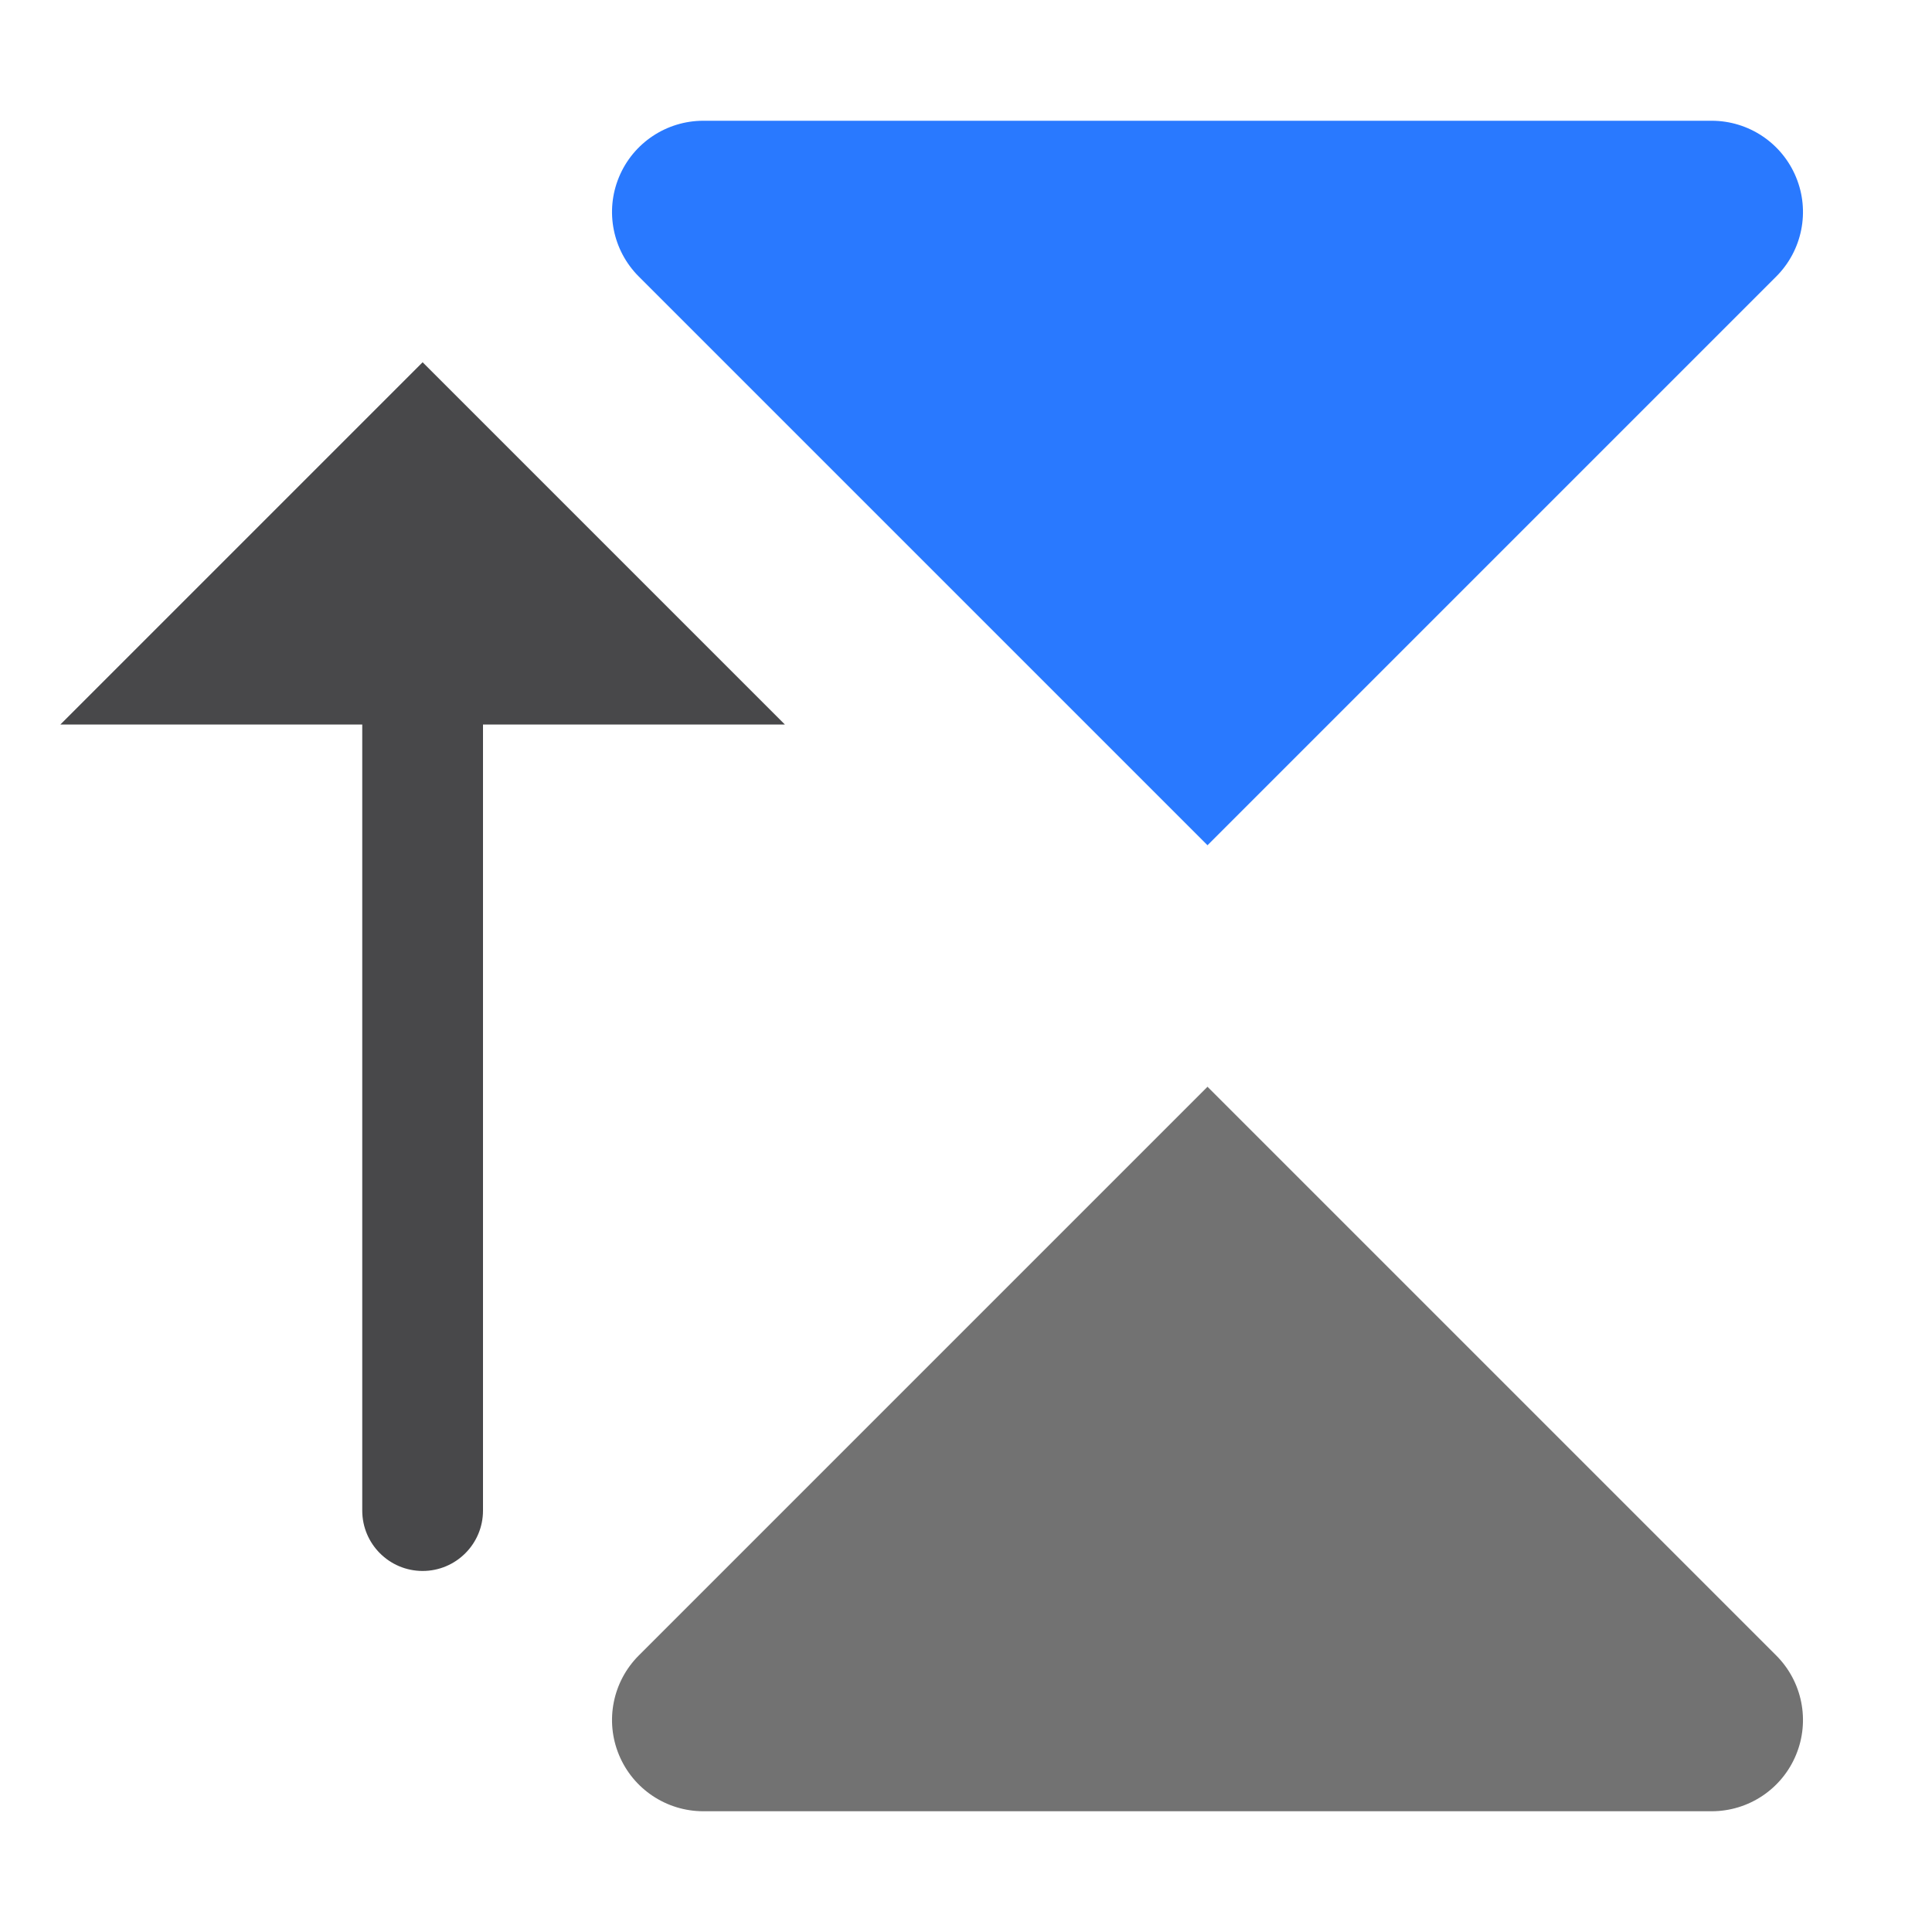
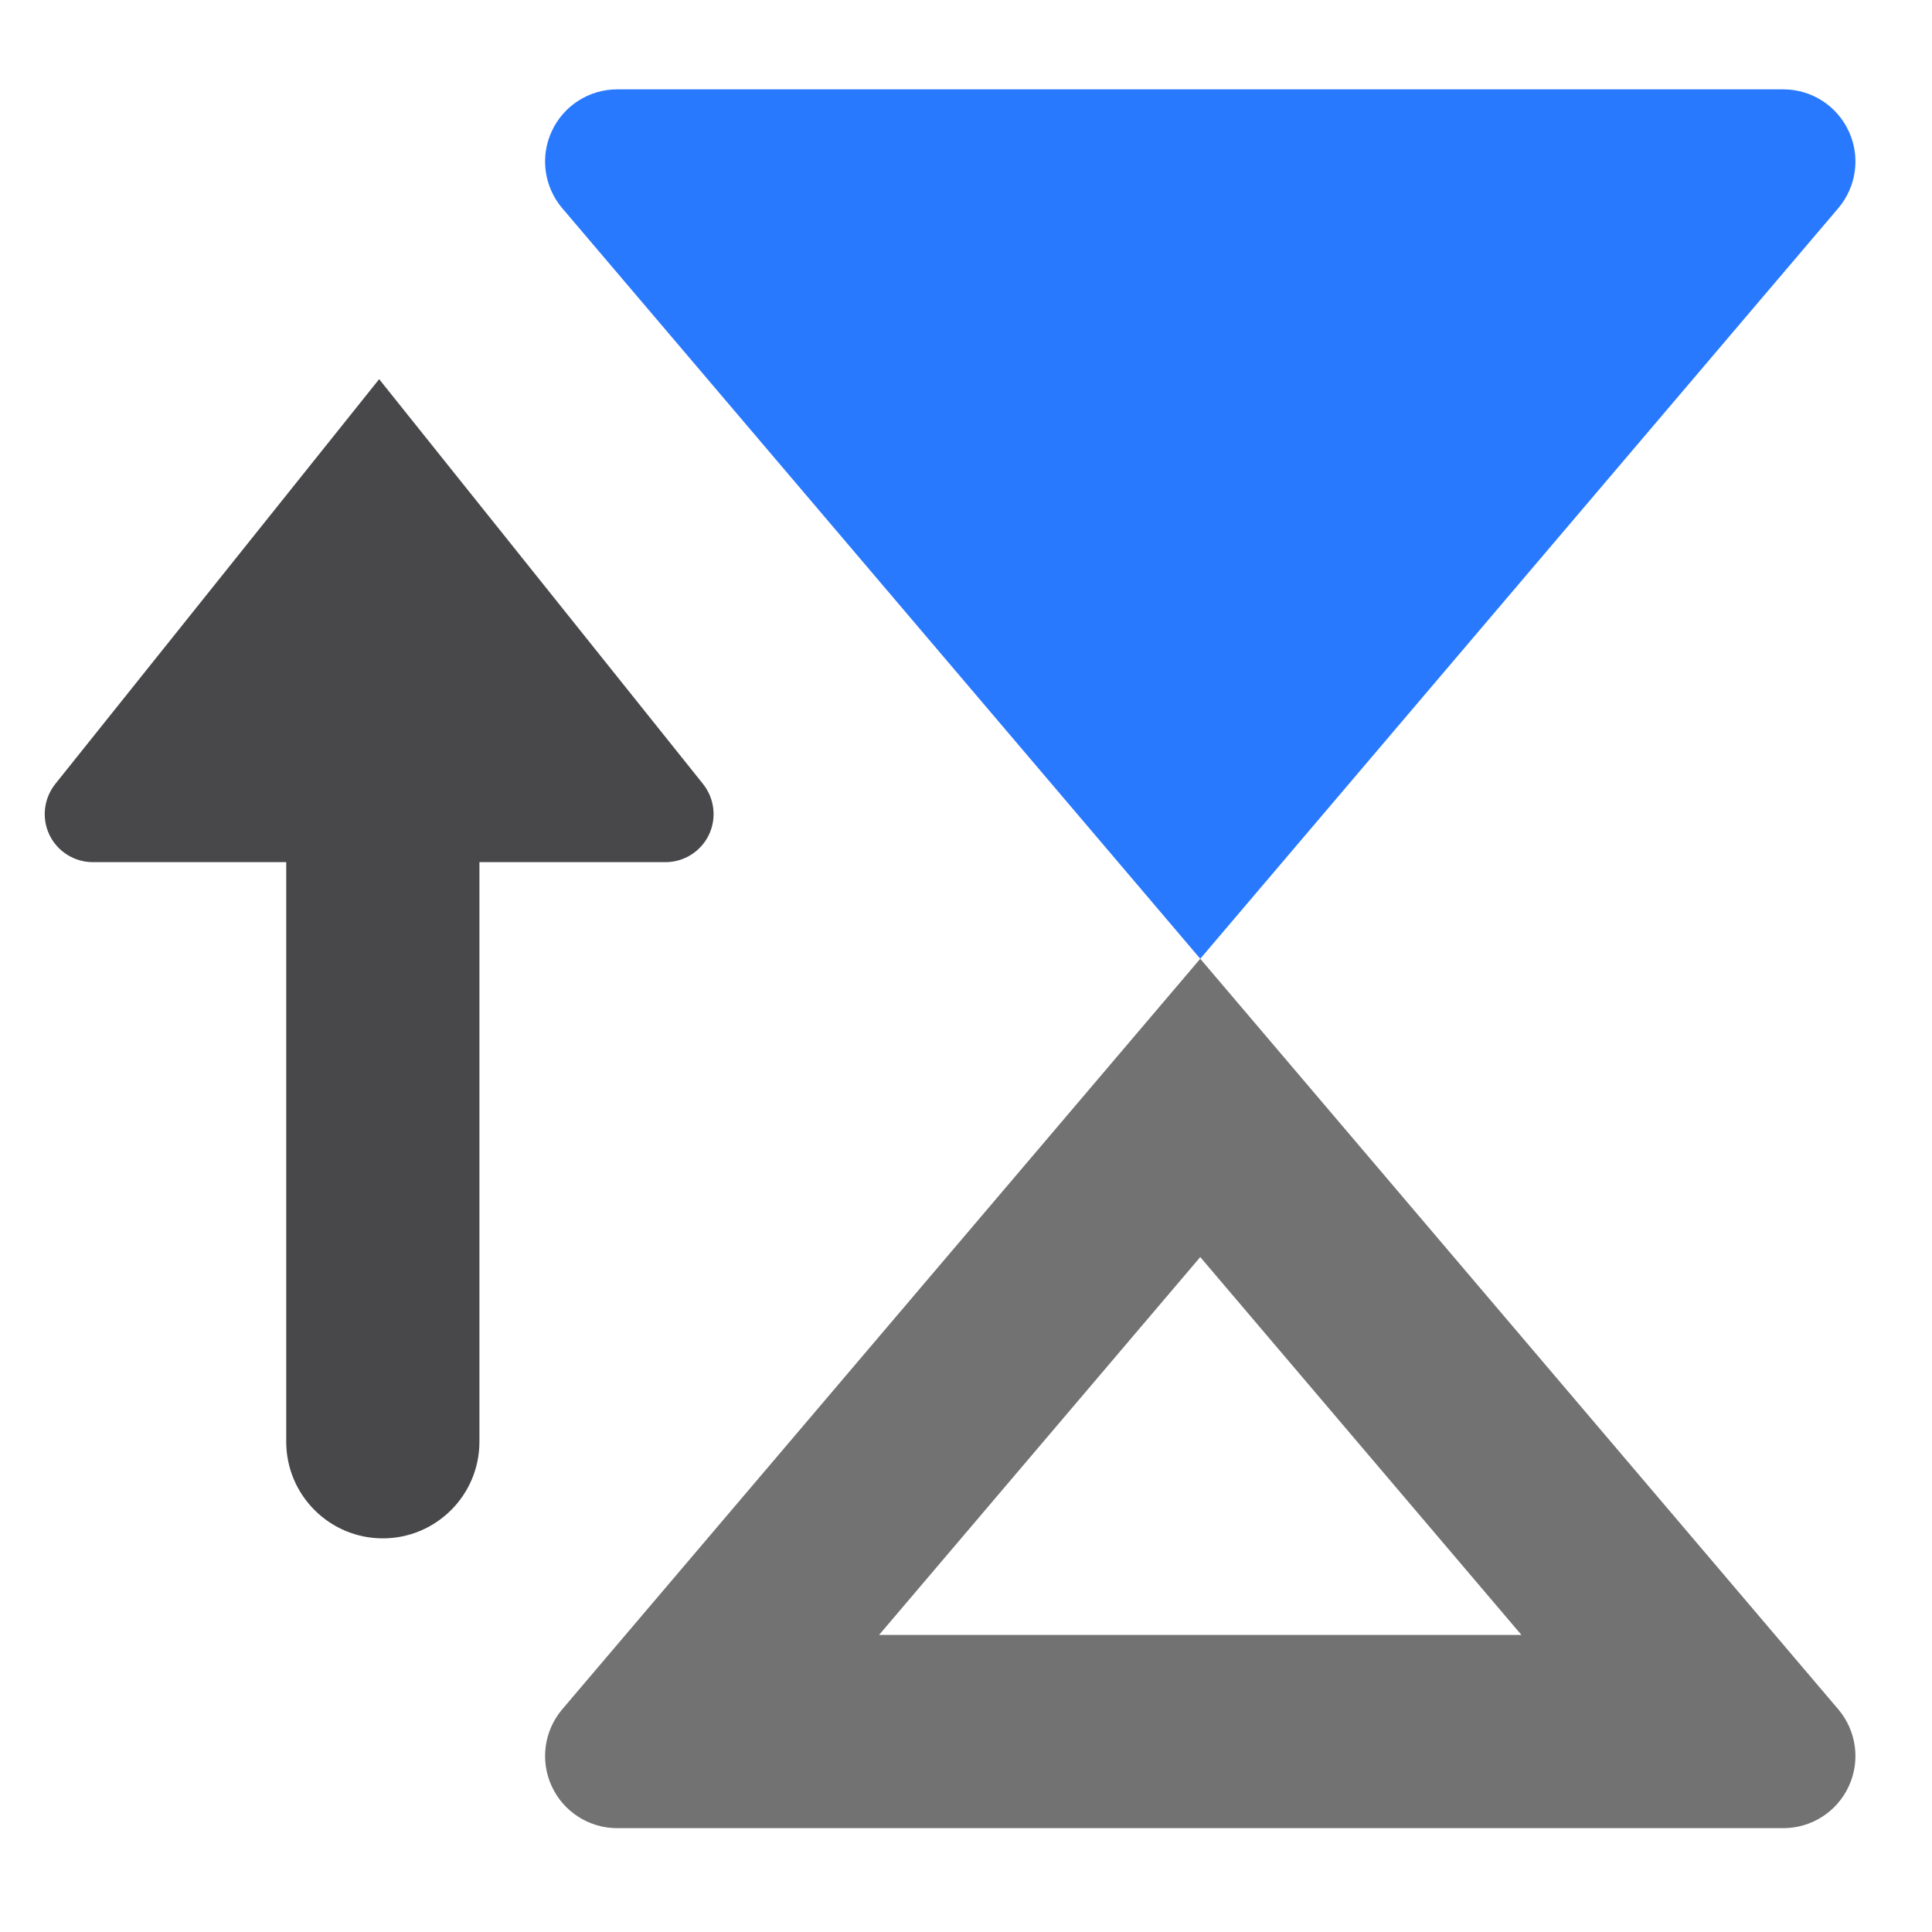
- <svg xmlns="http://www.w3.org/2000/svg" width="100%" height="100%" viewBox="0 0 16 16" version="1.1" xml:space="preserve" style="fill-rule:evenodd;clip-rule:evenodd;stroke-linejoin:round;stroke-miterlimit:2;">
+ <svg xmlns="http://www.w3.org/2000/svg" width="100%" height="100%" viewBox="0 0 20 20" version="1.1" xml:space="preserve" style="fill-rule:evenodd;clip-rule:evenodd;stroke-linejoin:round;stroke-miterlimit:2;">
  <g id="light">
-     <g id="green">
-       <path d="M5.825,1c-0.306,-0 -0.582,0.184 -0.699,0.467c-0.117,0.282 -0.052,0.607 0.164,0.823c1.764,1.764 4.71,4.71 4.71,4.71c0,0 2.946,-2.946 4.71,-4.71c0.216,-0.216 0.281,-0.541 0.164,-0.823c-0.117,-0.283 -0.393,-0.467 -0.699,-0.467c-2.26,0 -6.09,0 -8.35,0Z" style="fill:rgb(41,121,255);" />
+     <g id="blue">
+       <path d="M19.03,2.155C19.218,1.933 19.261,1.622 19.138,1.358C19.016,1.094 18.752,0.925 18.461,0.925C15.522,0.925 9.328,0.925 6.389,0.925C6.098,0.925 5.834,1.094 5.712,1.358C5.589,1.622 5.632,1.933 5.82,2.155C7.914,4.618 12.425,9.925 12.425,9.925C12.425,9.925 16.936,4.618 19.03,2.155Z" style="fill:rgb(41,121,255);" />
    </g>
+     <g id="yellow">
+         </g>
    <g id="red">
        </g>
    <g id="gray">
-       <path d="M5.825,15c-0.306,0 -0.582,-0.184 -0.699,-0.467c-0.117,-0.282 -0.052,-0.607 0.164,-0.823c1.764,-1.764 4.71,-4.71 4.71,-4.71c0,0 2.946,2.946 4.71,4.71c0.216,0.216 0.281,0.541 0.164,0.823c-0.117,0.283 -0.393,0.467 -0.699,0.467c-2.26,0 -6.09,0 -8.35,0Z" style="fill:rgb(114,114,114);" />
+       <path d="M19.03,17.695C19.218,17.917 19.261,18.228 19.138,18.492C19.016,18.756 18.752,18.925 18.461,18.925C15.522,18.925 9.328,18.925 6.389,18.925C6.098,18.925 5.834,18.756 5.712,18.492C5.589,18.228 5.632,17.917 5.82,17.695C7.914,15.232 12.425,9.925 12.425,9.925C12.425,9.925 16.936,15.232 19.03,17.695ZM9.1,16.925L15.75,16.925L12.425,13.013L9.1,16.925Z" style="fill:rgb(114,114,114);" />
    </g>
-     <g id="yellow">
+     <g id="text">
+       <path d="M4.963,8.925L4.963,14.925C4.963,15.477 4.515,15.925 3.963,15.925C3.411,15.925 2.963,15.477 2.963,14.925L2.963,8.925L0.961,8.925C0.77,8.925 0.595,8.815 0.512,8.643C0.429,8.47 0.453,8.266 0.572,8.116C1.704,6.701 3.925,3.925 3.925,3.925C3.925,3.925 6.146,6.701 7.278,8.116C7.397,8.266 7.421,8.47 7.338,8.643C7.255,8.815 7.08,8.925 6.889,8.925L4.963,8.925Z" style="fill:rgb(72,72,74);" />
+     </g>
+     <g id="working">
        </g>
-     <g id="icon">
-       <path d="M4,12.5l0,-6.5l2.5,-0l-3,-3l-3,3l2.5,-0l-0,6.51c-0,0.276 0.224,0.5 0.5,0.5c0.276,-0 0.5,-0.224 0.5,-0.5c0,-0.003 0,-0.007 -0,-0.01Z" style="fill:rgb(72,72,74);" />
-     </g>
  </g>
-   <g id="menu">
-     </g>
</svg>
